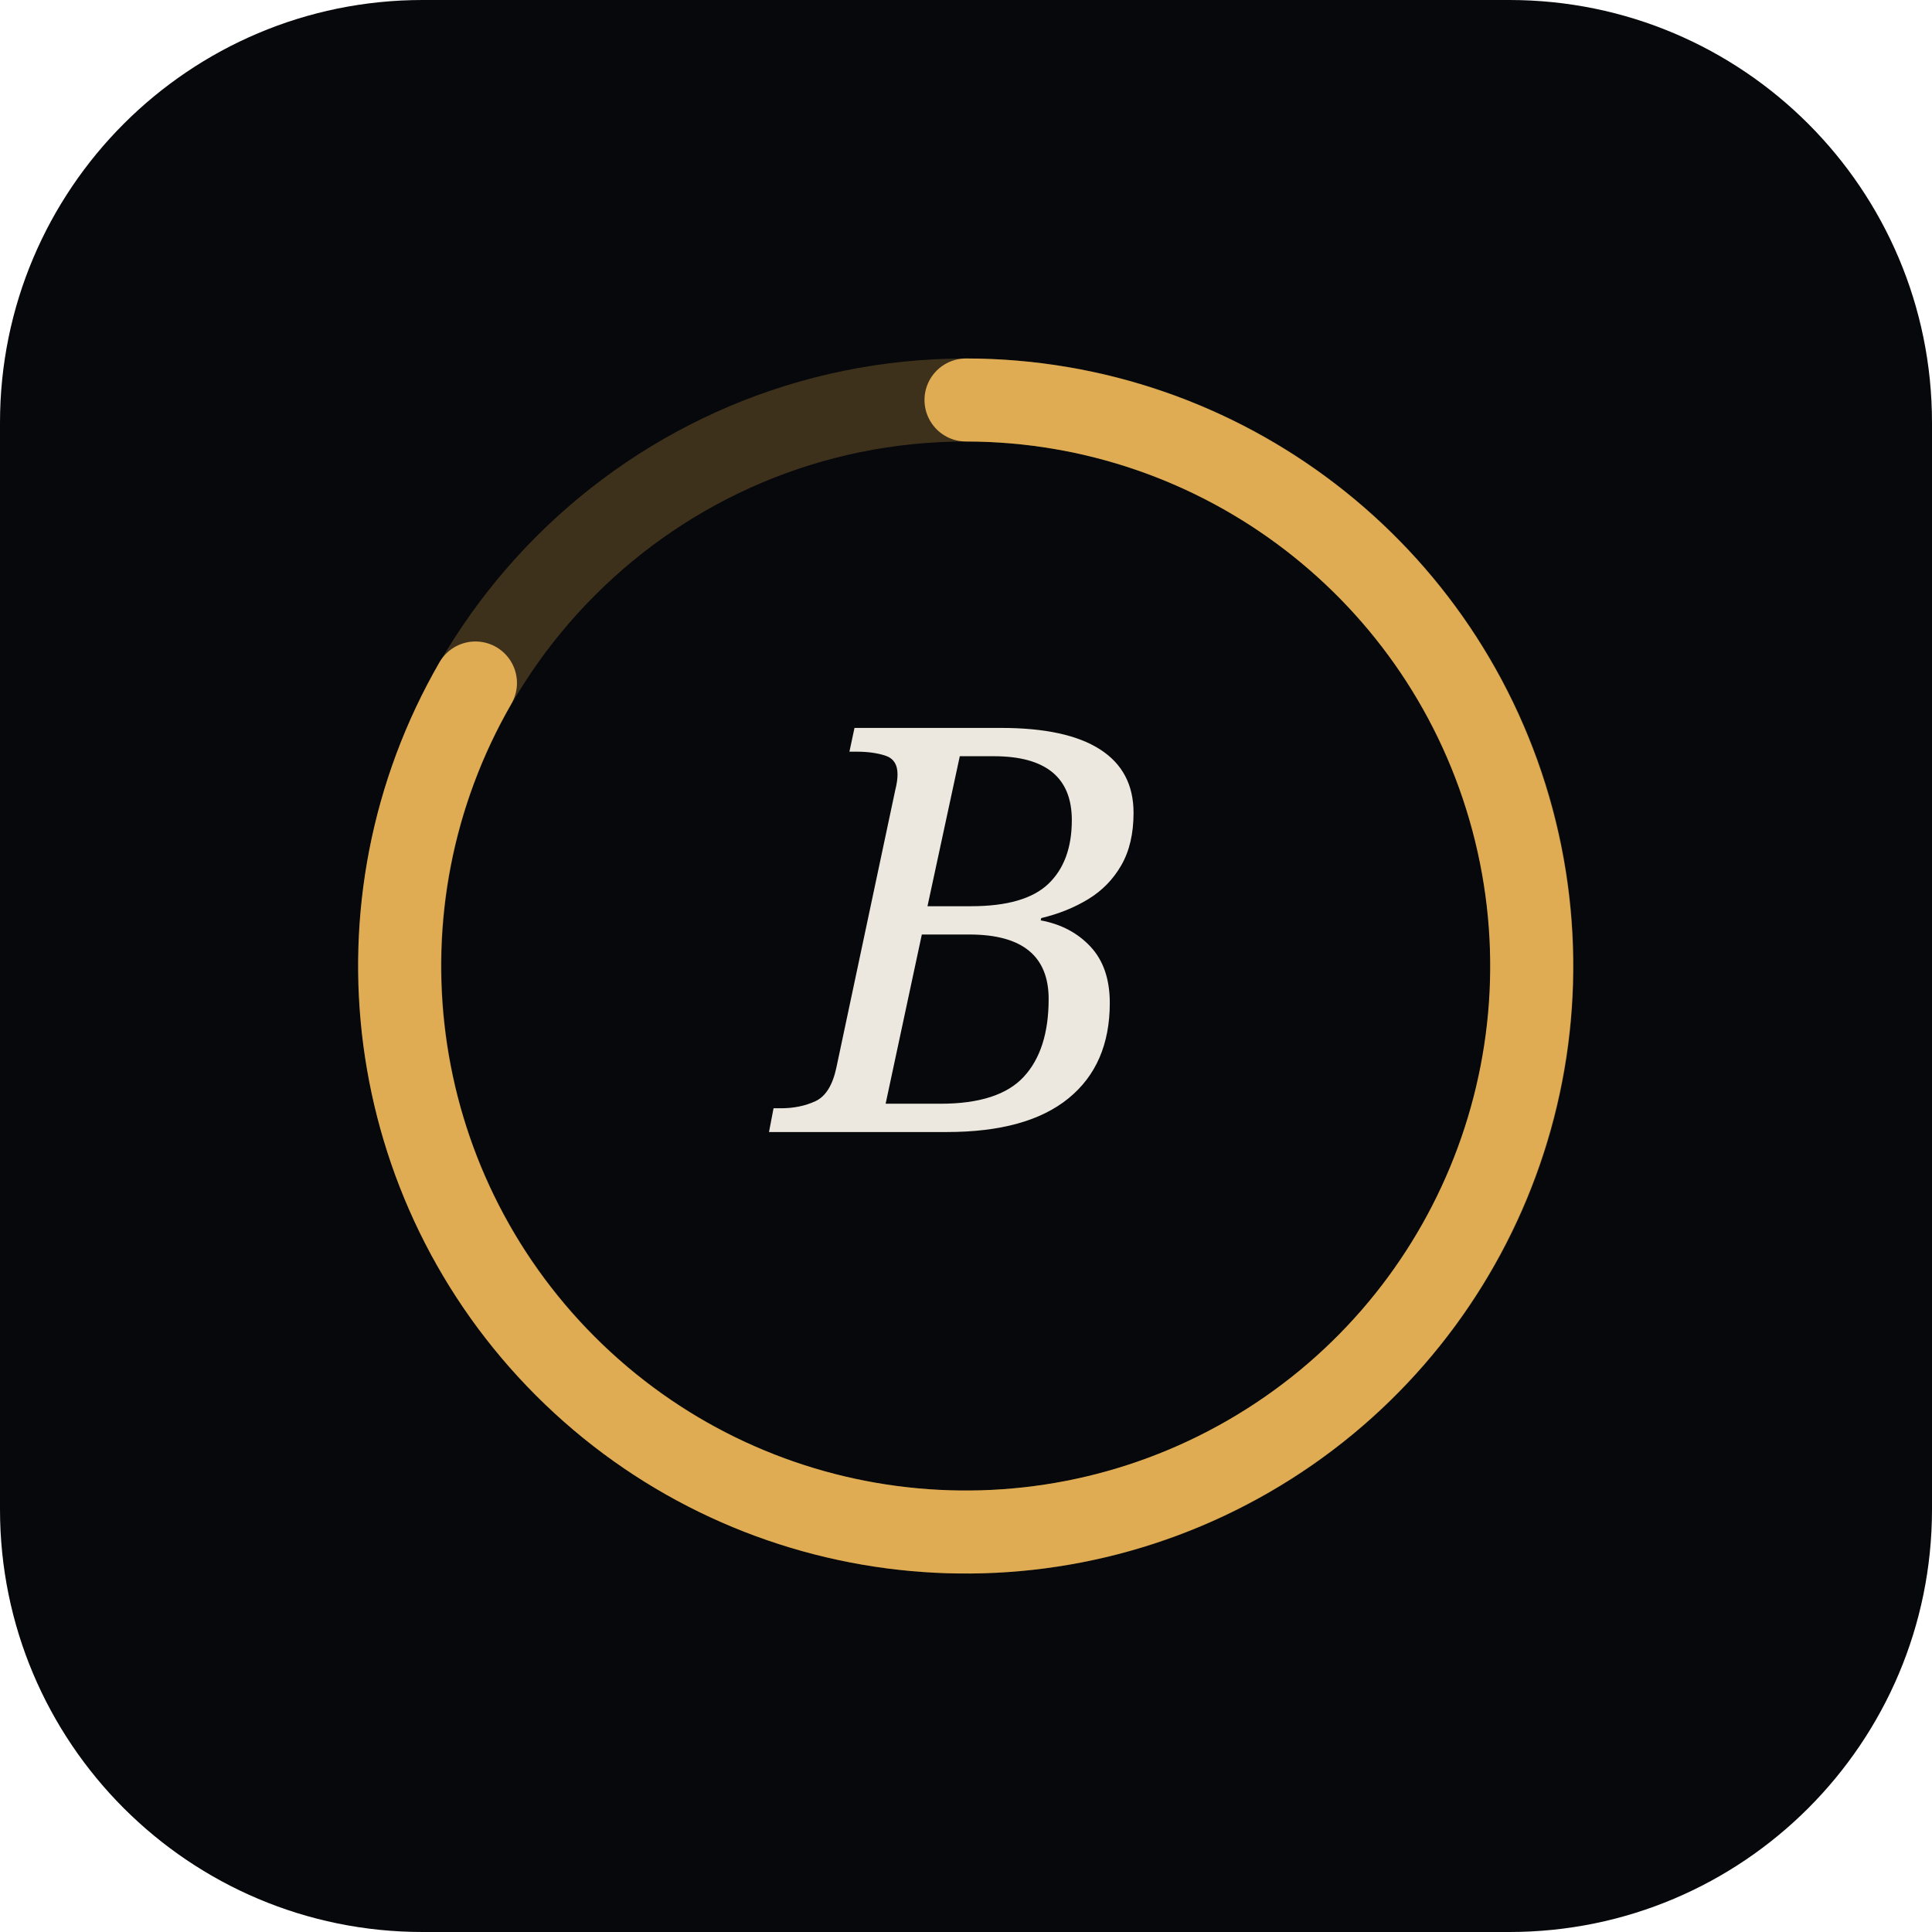
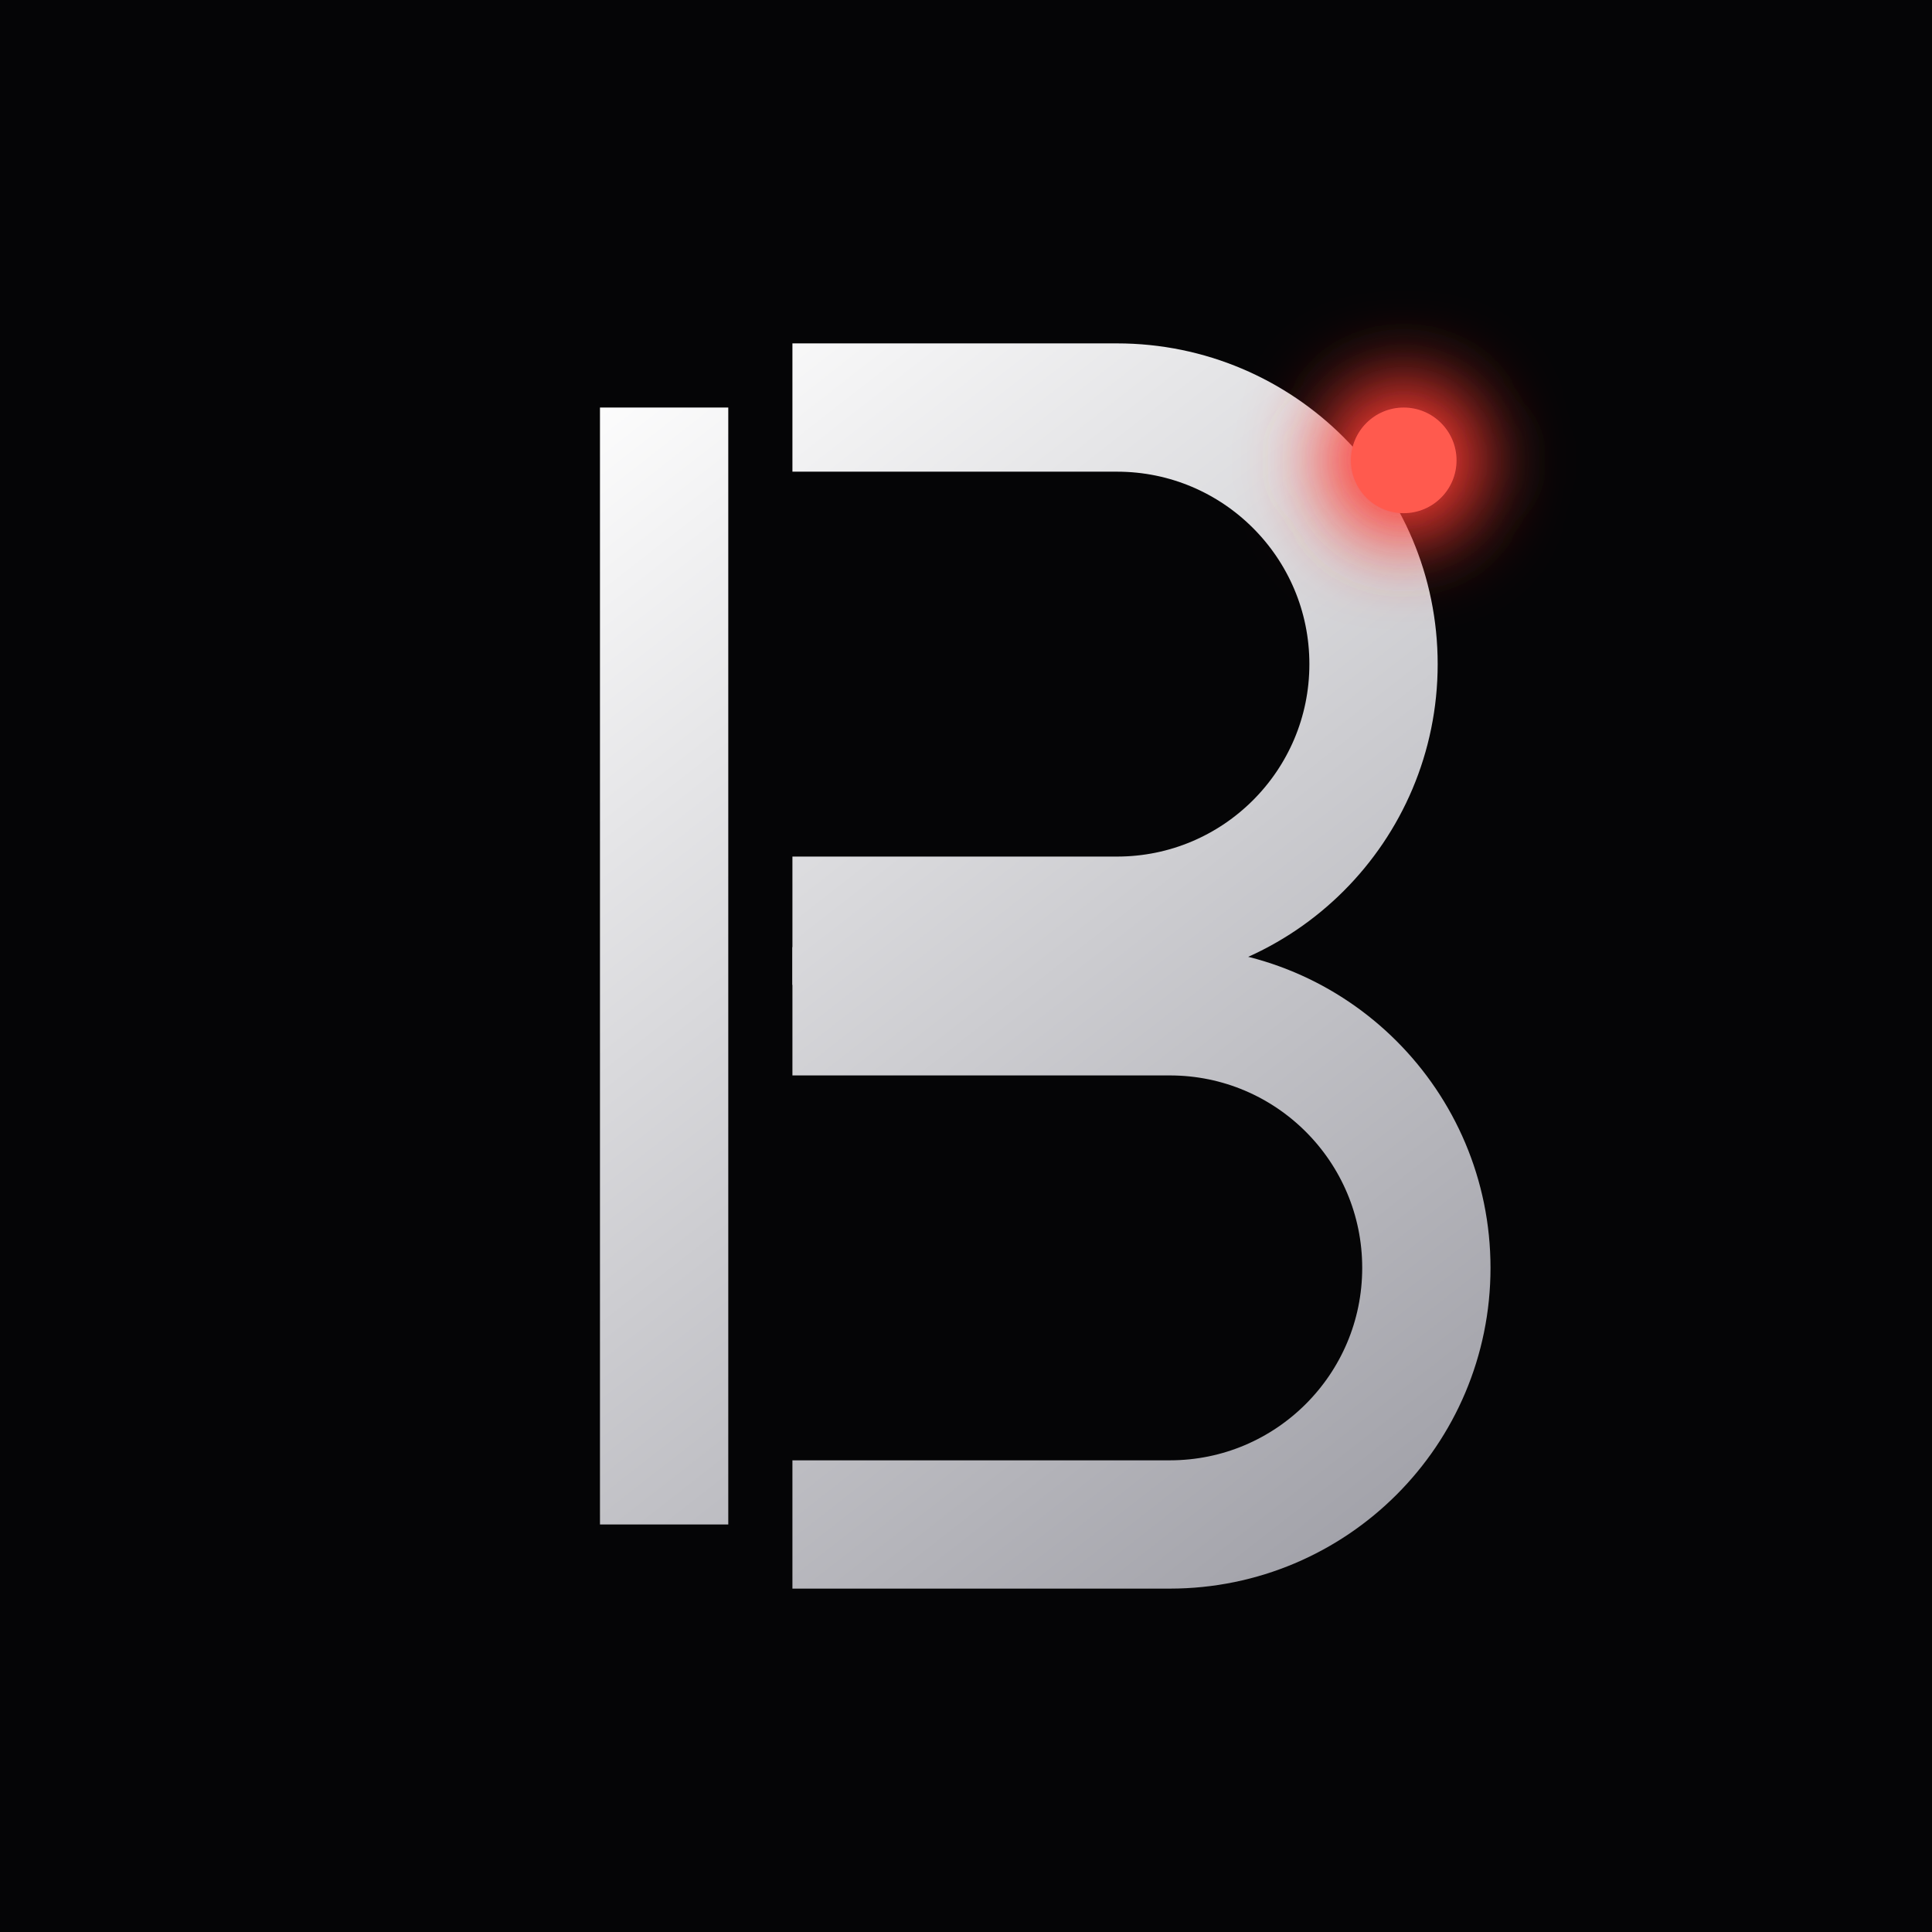
<svg xmlns="http://www.w3.org/2000/svg" viewBox="0 0 512 512">
-   <rect width="512" height="512" rx="112" fill="#07080b" />
-   <circle cx="256" cy="256" r="150" fill="none" stroke="#e0ac53" stroke-opacity=".25" stroke-width="22" />
-   <path d="M256 106a150 150 0 1 1-130 75" fill="none" stroke="#e0ac53" stroke-width="22" stroke-linecap="round" />
-   <text x="256" y="300" text-anchor="middle" font-family="Georgia,serif" font-style="italic" font-size="150" fill="#ece8df">B</text>
+   <defs>
+     <linearGradient id="g" gradientUnits="userSpaceOnUse" x1="150" y1="100" x2="400" y2="420">
+       <stop offset="0" stop-color="#ffffff" />
+       <stop offset="1" stop-color="#9a9aa2" />
+     </linearGradient>
+     <filter id="f" x="-2" y="-2" width="5" height="5">
+       <feGaussianBlur stdDeviation="10" />
+     </filter>
+   </defs>
+   <rect width="512" height="512" fill="#050506" />
+   <path d="M176 108v296" stroke="url(#g)" stroke-width="34" />
+   <path d="M210 108h86a68 68 0 0 1 0 136h-86" fill="none" stroke="url(#g)" stroke-width="34" />
+   <path d="M210 268h100a68 68 0 0 1 0 136h-100" fill="none" stroke="url(#g)" stroke-width="34" />
+   <circle cx="372" cy="122" r="22" fill="#ff3b30" filter="url(#f)" />
+   <circle cx="372" cy="122" r="14" fill="#ff5a4e" />
</svg>
